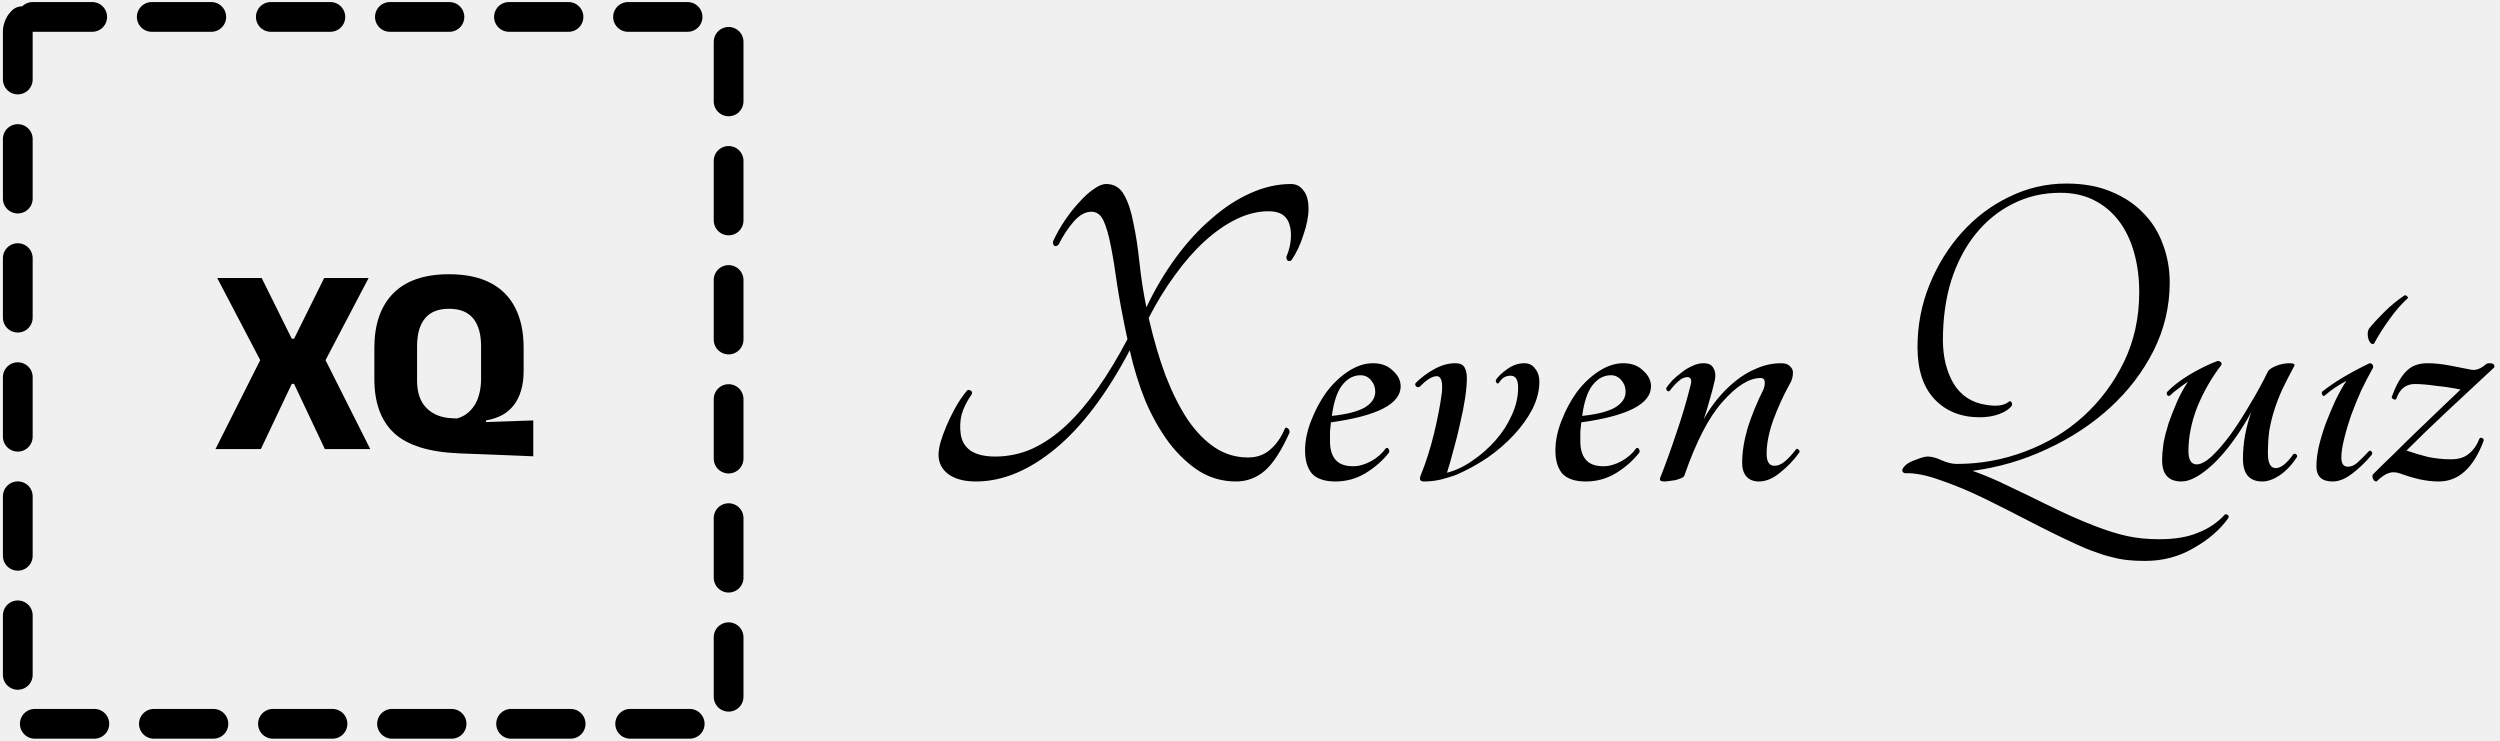
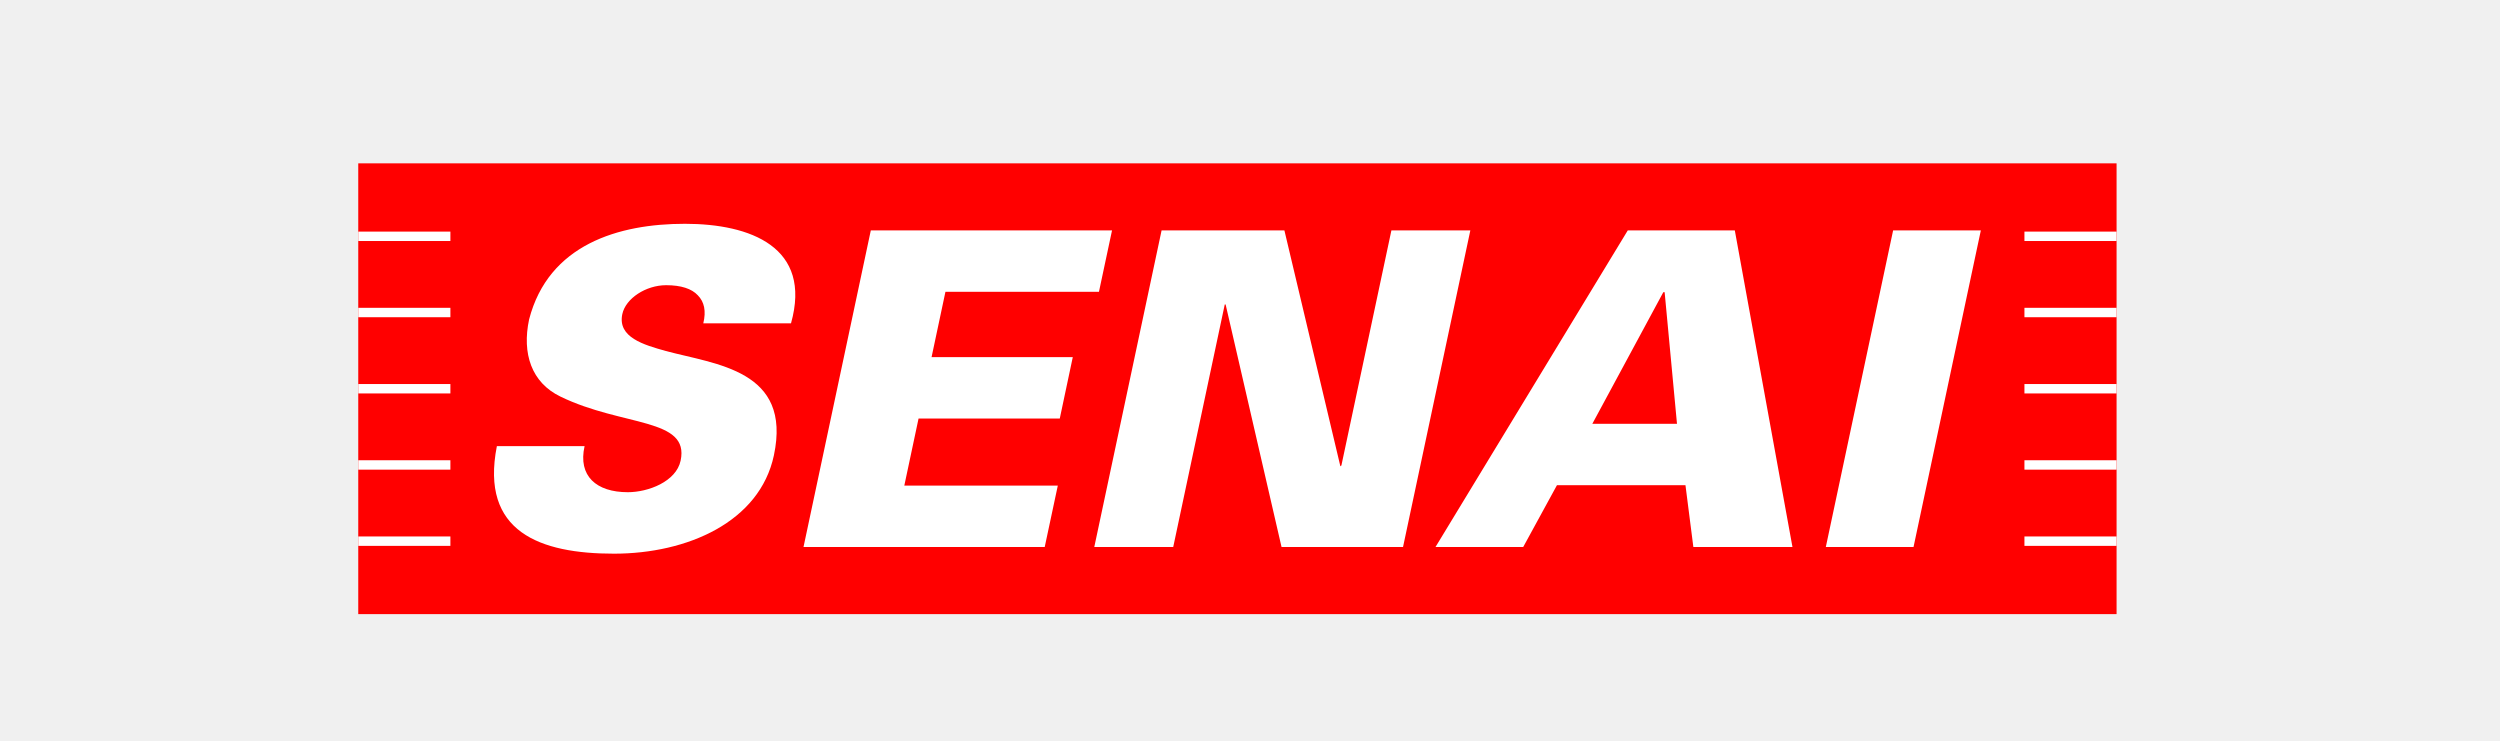
- <svg xmlns="http://www.w3.org/2000/svg" width="270" height="80" viewBox="0 0 270 80" fill="none">
-   <path d="M28.173 48.5H23.271L28.346 38.408V39.362L23.459 30.022H28.26L31.513 36.586H31.759L35.012 30.022H39.812L34.911 39.362V38.408L39.986 48.5H35.084L31.759 41.459H31.513L28.173 48.5ZM57.593 45.406V49.281L49.583 48.963C46.335 48.828 43.998 48.1 42.571 46.779C41.144 45.459 40.431 43.507 40.431 40.924V37.569C40.431 35.034 41.106 33.078 42.455 31.699C43.814 30.311 45.829 29.617 48.499 29.617C50.273 29.617 51.757 29.926 52.952 30.543C54.148 31.159 55.044 32.061 55.642 33.246C56.249 34.422 56.552 35.858 56.552 37.555V40.056C56.552 40.866 56.456 41.584 56.263 42.211C56.08 42.828 55.81 43.358 55.454 43.801C55.107 44.235 54.682 44.587 54.181 44.857C53.68 45.117 53.116 45.3 52.49 45.406V45.58L57.593 45.406ZM48.904 45.175L49.381 45.189C49.757 45.083 50.099 44.914 50.407 44.683C50.716 44.452 50.986 44.163 51.217 43.816C51.449 43.468 51.627 43.054 51.752 42.572C51.887 42.081 51.955 41.526 51.955 40.909V37.382C51.955 36.08 51.67 35.083 51.102 34.389C50.533 33.694 49.665 33.347 48.499 33.347C47.333 33.347 46.465 33.694 45.896 34.389C45.328 35.083 45.043 36.08 45.043 37.382V41.112C45.043 42.413 45.39 43.406 46.084 44.09C46.778 44.775 47.718 45.136 48.904 45.175Z" fill="currentColor" />
-   <rect x="1.921" y="1.828" width="76.769" height="76.343" rx="1.607" stroke="currentColor" stroke-width="3.213" stroke-linecap="round" stroke-dasharray="6.43 6.43" />
-   <path d="M139.424 19.873C139.99 19.873 140.439 20.106 140.771 20.572C141.137 21.004 141.32 21.669 141.32 22.567C141.32 23.365 141.137 24.297 140.771 25.361C140.439 26.425 140.006 27.34 139.474 28.105C139.341 28.204 139.208 28.221 139.075 28.154C138.975 28.055 138.925 27.922 138.925 27.755C139.258 26.957 139.424 26.192 139.424 25.461C139.424 24.596 139.241 23.947 138.876 23.515C138.51 23.049 137.878 22.817 136.98 22.817C135.849 22.817 134.702 23.099 133.538 23.665C132.374 24.23 131.226 25.028 130.096 26.059C128.998 27.057 127.934 28.271 126.903 29.701C125.872 31.098 124.924 32.644 124.059 34.34C124.592 36.668 125.207 38.764 125.905 40.626C126.637 42.488 127.435 44.068 128.3 45.365C129.198 46.662 130.179 47.66 131.243 48.358C132.307 49.057 133.488 49.406 134.785 49.406C135.749 49.406 136.548 49.123 137.179 48.558C137.845 47.992 138.377 47.228 138.776 46.263C138.876 46.163 138.975 46.163 139.075 46.263C139.208 46.33 139.275 46.479 139.275 46.712C138.377 48.708 137.479 50.088 136.581 50.853C135.683 51.617 134.652 52 133.488 52C132.058 52 130.744 51.634 129.547 50.903C128.35 50.138 127.252 49.107 126.254 47.81C125.29 46.513 124.442 45.016 123.71 43.32C123.012 41.59 122.446 39.761 122.014 37.832C119.52 42.555 116.843 46.097 113.982 48.458C111.122 50.819 108.262 52 105.402 52C104.138 52 103.141 51.734 102.409 51.202C101.711 50.67 101.361 49.971 101.361 49.107C101.361 48.774 101.428 48.342 101.561 47.81C101.727 47.244 101.943 46.646 102.209 46.014C102.475 45.382 102.791 44.733 103.157 44.068C103.523 43.403 103.939 42.788 104.404 42.222C104.504 42.089 104.637 42.073 104.803 42.172C104.97 42.239 105.02 42.372 104.953 42.572C104.421 43.337 104.055 44.068 103.856 44.767C103.689 45.465 103.656 46.163 103.756 46.862C103.856 47.627 104.205 48.225 104.803 48.658C105.435 49.09 106.333 49.306 107.497 49.306C108.894 49.306 110.224 49.023 111.488 48.458C112.785 47.859 114.016 47.011 115.18 45.914C116.344 44.816 117.474 43.486 118.572 41.923C119.669 40.36 120.734 38.597 121.765 36.635C121.299 34.473 120.933 32.544 120.667 30.848C120.434 29.152 120.202 27.722 119.969 26.558C119.736 25.361 119.47 24.446 119.171 23.814C118.871 23.183 118.439 22.867 117.874 22.867C117.208 22.867 116.56 23.232 115.928 23.964C115.329 24.663 114.797 25.477 114.332 26.409C114.165 26.575 114.016 26.625 113.883 26.558C113.75 26.458 113.7 26.292 113.733 26.059C114.099 25.261 114.531 24.496 115.03 23.765C115.529 23.033 116.044 22.384 116.577 21.819C117.109 21.22 117.624 20.755 118.123 20.422C118.622 20.056 119.071 19.873 119.47 19.873C120.335 19.873 120.983 20.273 121.415 21.071C121.848 21.836 122.18 22.85 122.413 24.114C122.679 25.344 122.895 26.758 123.062 28.354C123.228 29.95 123.477 31.563 123.81 33.193C124.741 31.231 125.805 29.435 127.003 27.805C128.2 26.176 129.48 24.779 130.844 23.615C132.207 22.418 133.604 21.503 135.034 20.871C136.498 20.206 137.961 19.873 139.424 19.873ZM151.271 41.724C151.271 43.619 148.76 44.916 143.738 45.615C143.705 45.947 143.672 46.28 143.639 46.612C143.639 46.945 143.639 47.294 143.639 47.66C143.639 48.525 143.838 49.19 144.237 49.655C144.636 50.121 145.268 50.354 146.133 50.354C146.765 50.354 147.413 50.171 148.078 49.805C148.744 49.439 149.276 48.974 149.675 48.408C149.808 48.342 149.908 48.375 149.974 48.508C150.041 48.608 150.057 48.724 150.024 48.857C149.359 49.722 148.511 50.47 147.48 51.102C146.482 51.701 145.401 52 144.237 52C143.073 52 142.225 51.717 141.693 51.152C141.194 50.553 140.945 49.722 140.945 48.658C140.945 47.627 141.161 46.562 141.593 45.465C142.026 44.334 142.574 43.303 143.239 42.372C143.938 41.441 144.719 40.693 145.584 40.127C146.482 39.529 147.38 39.229 148.278 39.229C149.176 39.229 149.891 39.495 150.423 40.027C150.988 40.526 151.271 41.092 151.271 41.724ZM146.931 40.526C146.166 40.526 145.501 40.892 144.936 41.624C144.403 42.322 144.038 43.42 143.838 44.916C145.434 44.75 146.615 44.451 147.38 44.018C148.145 43.553 148.527 42.987 148.527 42.322C148.527 41.823 148.378 41.407 148.078 41.075C147.779 40.709 147.397 40.526 146.931 40.526ZM157.223 51.302C156.757 51.468 156.208 51.634 155.576 51.8C154.978 51.934 154.379 52 153.781 52C153.381 52 153.265 51.784 153.431 51.352C153.997 49.955 154.479 48.441 154.878 46.812C155.277 45.149 155.56 43.669 155.726 42.372C155.826 41.208 155.643 40.626 155.177 40.626C154.679 40.626 154.063 41.008 153.332 41.773C153.165 41.84 153.032 41.823 152.933 41.724C152.833 41.624 152.816 41.507 152.883 41.374C153.481 40.776 154.146 40.277 154.878 39.878C155.643 39.445 156.408 39.229 157.173 39.229C157.672 39.229 158.004 39.379 158.171 39.678C158.337 39.977 158.42 40.36 158.42 40.825C158.42 41.457 158.353 42.206 158.22 43.07C158.087 43.935 157.904 44.85 157.672 45.814C157.472 46.745 157.239 47.676 156.973 48.608C156.74 49.506 156.508 50.321 156.275 51.052C157.206 50.819 158.121 50.387 159.019 49.755C159.95 49.123 160.781 48.392 161.513 47.56C162.245 46.729 162.827 45.831 163.259 44.866C163.725 43.869 163.957 42.871 163.957 41.873C163.957 41.008 163.691 40.576 163.159 40.576C162.86 40.576 162.61 40.643 162.411 40.776C162.245 40.875 162.062 41.075 161.862 41.374C161.762 41.441 161.679 41.424 161.613 41.324C161.546 41.225 161.53 41.125 161.563 41.025C161.796 40.659 162.195 40.277 162.76 39.878C163.359 39.445 163.974 39.229 164.606 39.229C165.138 39.229 165.537 39.429 165.803 39.828C166.102 40.194 166.252 40.659 166.252 41.225C166.252 42.189 166.003 43.17 165.504 44.168C165.005 45.132 164.34 46.064 163.508 46.962C162.677 47.859 161.712 48.691 160.615 49.456C159.517 50.188 158.387 50.803 157.223 51.302ZM178.309 41.724C178.309 43.619 175.798 44.916 170.776 45.615C170.743 45.947 170.71 46.28 170.676 46.612C170.676 46.945 170.676 47.294 170.676 47.66C170.676 48.525 170.876 49.19 171.275 49.655C171.674 50.121 172.306 50.354 173.171 50.354C173.803 50.354 174.451 50.171 175.116 49.805C175.781 49.439 176.313 48.974 176.713 48.408C176.846 48.342 176.945 48.375 177.012 48.508C177.078 48.608 177.095 48.724 177.062 48.857C176.397 49.722 175.549 50.47 174.518 51.102C173.52 51.701 172.439 52 171.275 52C170.111 52 169.263 51.717 168.731 51.152C168.232 50.553 167.983 49.722 167.983 48.658C167.983 47.627 168.199 46.562 168.631 45.465C169.063 44.334 169.612 43.303 170.277 42.372C170.976 41.441 171.757 40.693 172.622 40.127C173.52 39.529 174.418 39.229 175.316 39.229C176.214 39.229 176.929 39.495 177.461 40.027C178.026 40.526 178.309 41.092 178.309 41.724ZM173.969 40.526C173.204 40.526 172.539 40.892 171.973 41.624C171.441 42.322 171.075 43.42 170.876 44.916C172.472 44.75 173.653 44.451 174.418 44.018C175.183 43.553 175.565 42.987 175.565 42.322C175.565 41.823 175.416 41.407 175.116 41.075C174.817 40.709 174.434 40.526 173.969 40.526ZM193.988 48.508C194.055 48.441 194.138 48.458 194.238 48.558C194.338 48.624 194.371 48.724 194.338 48.857C193.739 49.689 193.04 50.42 192.242 51.052C191.477 51.684 190.712 52 189.948 52C189.382 52 188.933 51.817 188.601 51.451C188.301 51.085 188.152 50.603 188.152 50.005C188.152 48.841 188.351 47.577 188.75 46.213C189.183 44.85 189.748 43.469 190.446 42.073C190.546 41.84 190.596 41.59 190.596 41.324C190.596 40.992 190.446 40.825 190.147 40.825C188.917 40.825 187.553 41.674 186.056 43.37C184.56 45.033 183.18 47.693 181.916 51.352C181.883 51.451 181.766 51.551 181.567 51.651C181.4 51.717 181.201 51.784 180.968 51.85C180.735 51.884 180.502 51.917 180.27 51.95C180.037 51.983 179.854 52 179.721 52C179.555 52 179.422 51.967 179.322 51.9C179.255 51.834 179.255 51.717 179.322 51.551C179.887 50.121 180.453 48.558 181.018 46.862C181.617 45.132 182.132 43.403 182.564 41.674C182.664 41.341 182.681 41.108 182.614 40.975C182.548 40.809 182.431 40.726 182.265 40.726C181.899 40.726 181.55 40.892 181.217 41.225C180.885 41.524 180.586 41.856 180.32 42.222C180.22 42.289 180.12 42.272 180.02 42.172C179.954 42.073 179.937 41.973 179.97 41.873C180.137 41.64 180.353 41.374 180.619 41.075C180.918 40.776 181.251 40.493 181.617 40.227C181.982 39.928 182.365 39.695 182.764 39.529C183.163 39.329 183.562 39.229 183.961 39.229C184.527 39.229 184.892 39.412 185.059 39.778C185.258 40.111 185.308 40.526 185.208 41.025C185.042 41.757 184.859 42.455 184.66 43.12C184.493 43.752 184.277 44.467 184.011 45.265C184.41 44.534 184.892 43.819 185.458 43.12C186.056 42.389 186.705 41.74 187.403 41.175C188.135 40.576 188.917 40.111 189.748 39.778C190.579 39.412 191.461 39.229 192.392 39.229C192.791 39.229 193.09 39.329 193.29 39.529C193.523 39.728 193.639 39.961 193.639 40.227C193.639 40.693 193.523 41.108 193.29 41.474C192.591 42.738 191.993 44.051 191.494 45.415C191.028 46.745 190.796 47.943 190.796 49.007C190.796 49.871 191.078 50.304 191.644 50.304C192.009 50.304 192.375 50.154 192.741 49.855C193.107 49.556 193.523 49.107 193.988 48.508ZM223.154 19.823C224.984 19.823 226.58 20.106 227.944 20.672C229.34 21.237 230.504 22.002 231.436 22.966C232.4 23.931 233.115 25.062 233.581 26.359C234.079 27.656 234.329 29.036 234.329 30.499C234.329 33.093 233.747 35.554 232.583 37.882C231.419 40.177 229.856 42.222 227.894 44.018C225.931 45.814 223.653 47.311 221.059 48.508C218.498 49.705 215.821 50.487 213.028 50.853C213.892 51.152 214.84 51.534 215.871 52C216.902 52.499 217.983 53.014 219.114 53.547C220.244 54.112 221.408 54.677 222.606 55.243C223.803 55.808 225 56.324 226.198 56.789C227.495 57.288 228.659 57.654 229.69 57.886C230.754 58.119 231.918 58.236 233.182 58.236C234.878 58.236 236.274 58.003 237.372 57.537C238.503 57.105 239.467 56.456 240.265 55.592C240.332 55.525 240.432 55.525 240.565 55.592C240.698 55.658 240.731 55.775 240.664 55.941C239.767 57.205 238.519 58.286 236.923 59.184C235.36 60.115 233.597 60.58 231.635 60.58C230.937 60.58 230.288 60.547 229.69 60.481C229.124 60.414 228.542 60.298 227.944 60.131C227.378 59.998 226.796 59.816 226.198 59.583C225.599 59.383 224.95 59.117 224.252 58.785C222.589 58.02 220.893 57.188 219.164 56.29C217.434 55.392 215.755 54.544 214.125 53.746C212.529 52.981 210.999 52.349 209.536 51.85C208.072 51.318 206.792 51.069 205.694 51.102C205.528 51.035 205.445 50.936 205.445 50.803C205.445 50.636 205.595 50.42 205.894 50.154C206.16 49.955 206.542 49.772 207.041 49.605C207.54 49.406 207.923 49.306 208.189 49.306C208.621 49.306 209.12 49.439 209.685 49.705C210.284 49.971 210.833 50.104 211.331 50.104C213.892 50.104 216.353 49.655 218.715 48.757C221.109 47.859 223.204 46.596 225 44.966C226.829 43.303 228.293 41.341 229.39 39.08C230.488 36.818 231.036 34.307 231.036 31.547C231.036 30.017 230.854 28.604 230.488 27.306C230.122 25.976 229.573 24.829 228.841 23.864C228.11 22.9 227.212 22.151 226.148 21.619C225.117 21.087 223.903 20.821 222.506 20.821C220.644 20.821 218.931 21.22 217.368 22.018C215.838 22.783 214.508 23.864 213.377 25.261C212.246 26.658 211.365 28.337 210.733 30.3C210.134 32.228 209.835 34.374 209.835 36.735C209.835 38.531 210.217 40.094 210.982 41.424C211.78 42.721 212.944 43.486 214.474 43.719C215.638 43.919 216.47 43.802 216.969 43.37C217.068 43.303 217.152 43.32 217.218 43.42C217.318 43.519 217.334 43.652 217.268 43.819C217.002 44.184 216.553 44.484 215.921 44.717C215.289 44.949 214.591 45.066 213.826 45.066C211.797 45.066 210.167 44.417 208.937 43.12C207.706 41.823 207.091 39.944 207.091 37.483C207.091 35.122 207.524 32.877 208.388 30.749C209.253 28.62 210.417 26.741 211.88 25.111C213.344 23.482 215.04 22.201 216.969 21.27C218.931 20.306 220.993 19.823 223.154 19.823ZM235.604 52C234.207 52 233.509 51.235 233.509 49.705C233.509 49.173 233.559 48.558 233.659 47.859C233.792 47.161 233.975 46.446 234.207 45.714C234.473 44.949 234.773 44.184 235.105 43.42C235.438 42.655 235.837 41.923 236.303 41.225C235.937 41.457 235.588 41.707 235.255 41.973C234.922 42.206 234.623 42.455 234.357 42.721C234.257 42.788 234.157 42.771 234.058 42.671C233.991 42.538 233.991 42.422 234.058 42.322C234.623 41.724 235.421 41.108 236.452 40.476C237.516 39.844 238.531 39.346 239.495 38.98C239.662 38.98 239.778 39.03 239.844 39.129C239.944 39.196 239.961 39.296 239.894 39.429C238.83 40.825 237.965 42.339 237.3 43.968C236.668 45.598 236.352 47.178 236.352 48.708C236.352 49.672 236.652 50.154 237.25 50.154C237.683 50.154 238.215 49.871 238.847 49.306C239.479 48.708 240.144 47.943 240.842 47.011C241.541 46.047 242.239 44.966 242.937 43.769C243.669 42.572 244.334 41.358 244.933 40.127C245.033 39.928 245.315 39.728 245.781 39.529C246.28 39.329 246.779 39.229 247.277 39.229C247.776 39.229 247.926 39.362 247.726 39.628C247.261 40.493 246.845 41.308 246.479 42.073C246.147 42.804 245.864 43.536 245.631 44.268C245.398 44.999 245.215 45.748 245.082 46.513C244.983 47.244 244.933 48.059 244.933 48.957C244.933 50.021 245.215 50.553 245.781 50.553C246.346 50.553 246.978 50.054 247.677 49.057C247.776 48.99 247.876 48.99 247.976 49.057C248.076 49.123 248.109 49.223 248.076 49.356C247.51 50.221 246.878 50.886 246.18 51.352C245.515 51.784 244.9 52 244.334 52C242.937 52 242.239 51.185 242.239 49.556C242.239 47.859 242.538 46.18 243.137 44.517C241.873 46.812 240.543 48.641 239.146 50.005C237.749 51.335 236.569 52 235.604 52ZM256.408 37.084C256.308 37.184 256.192 37.184 256.059 37.084C255.959 36.984 255.876 36.851 255.81 36.685C255.743 36.486 255.71 36.286 255.71 36.086C255.71 35.854 255.76 35.654 255.859 35.488C256.225 35.022 256.757 34.44 257.456 33.742C258.187 33.01 258.936 32.395 259.701 31.896C259.767 31.863 259.85 31.896 259.95 31.996C260.05 32.062 260.083 32.129 260.05 32.195C259.351 32.827 258.686 33.592 258.054 34.49C257.423 35.355 256.874 36.219 256.408 37.084ZM251.07 42.721C250.971 42.788 250.887 42.771 250.821 42.671C250.754 42.538 250.738 42.422 250.771 42.322C252.002 41.324 253.714 40.293 255.909 39.229C256.175 39.229 256.308 39.379 256.308 39.678C255.876 40.443 255.444 41.275 255.011 42.172C254.612 43.07 254.246 43.968 253.914 44.866C253.615 45.731 253.365 46.579 253.166 47.41C252.966 48.209 252.866 48.874 252.866 49.406C252.866 50.071 253.099 50.404 253.565 50.404C253.93 50.404 254.28 50.254 254.612 49.955C254.978 49.622 255.394 49.206 255.859 48.708C255.926 48.641 256.009 48.658 256.109 48.757C256.209 48.824 256.225 48.94 256.159 49.107C255.427 49.971 254.695 50.67 253.964 51.202C253.265 51.734 252.584 52 251.918 52C250.754 52 250.172 51.451 250.172 50.354C250.172 49.755 250.256 49.057 250.422 48.259C250.621 47.427 250.871 46.596 251.17 45.764C251.503 44.9 251.852 44.068 252.218 43.27C252.617 42.438 253.016 41.724 253.415 41.125C253.049 41.324 252.633 41.574 252.168 41.873C251.736 42.172 251.37 42.455 251.07 42.721ZM259.901 48.658C260.666 48.924 261.447 49.157 262.246 49.356C263.077 49.522 263.892 49.605 264.69 49.605C265.521 49.605 266.17 49.406 266.636 49.007C267.134 48.608 267.517 48.059 267.783 47.361C267.883 47.261 267.982 47.244 268.082 47.311C268.215 47.377 268.265 47.477 268.232 47.61C267.134 50.537 265.521 52 263.393 52C262.695 52 261.98 51.917 261.248 51.751C260.549 51.584 259.834 51.368 259.103 51.102C258.67 50.969 258.288 50.969 257.955 51.102C257.623 51.202 257.19 51.501 256.658 52C256.492 52 256.376 51.917 256.309 51.751C256.209 51.584 256.193 51.418 256.259 51.252C256.991 50.52 257.772 49.755 258.604 48.957C259.435 48.126 260.267 47.311 261.098 46.513C261.93 45.714 262.744 44.933 263.543 44.168C264.341 43.403 265.072 42.705 265.738 42.073C264.973 41.906 264.108 41.773 263.144 41.674C262.212 41.541 261.431 41.474 260.799 41.474C259.834 41.474 259.169 42.006 258.803 43.07C258.737 43.17 258.637 43.187 258.504 43.12C258.371 43.054 258.305 42.971 258.305 42.871C258.737 41.674 259.236 40.776 259.801 40.177C260.367 39.545 261.148 39.229 262.146 39.229C262.911 39.229 263.726 39.312 264.59 39.479C265.488 39.645 266.17 39.778 266.636 39.878C267.001 39.977 267.317 39.977 267.583 39.878C267.883 39.778 268.165 39.612 268.431 39.379C268.531 39.279 268.681 39.229 268.88 39.229C269.28 39.229 269.446 39.379 269.379 39.678C267.55 41.374 265.854 42.954 264.291 44.417C262.761 45.847 261.298 47.261 259.901 48.658Z" fill="currentColor" />
+ <svg xmlns="http://www.w3.org/2000/svg" width="270" height="80" viewBox="0 0 270 80" fill="none" version="1.1" id="svg2">
+   <defs id="defs2" />
+   <g id="g2" transform="matrix(0.03374051,0,0,0.03374051,-134.0857,104.7154)">
+     <rect style="fill:#ff0000;fill-rule:evenodd;stroke-width:275.729" id="rect246-1-2-6" width="5628.195" height="1442.883" x="5120.776" y="-2580.691" />
+     <g id="g74-6-4-0-5-8-8" transform="matrix(31.26728,0,0,-31.26728,6505.941,-2068.536)" style="fill:#ffffff">
+       <path d="m 0,0 c 2.193,7.812 -4.168,10.192 -10.858,10.192 -6.779,0 -13.963,-2.111 -15.953,-9.788 -0.741,-3.502 0.239,-6.465 3.21,-7.902 6.39,-3.098 13.237,-2.155 12.302,-6.555 -0.457,-2.155 -3.33,-3.233 -5.403,-3.233 -3.233,0 -5.118,1.662 -4.43,4.715 h -8.979 c -1.736,-8.8 4.445,-11.008 11.988,-11.008 7.497,0 14.92,3.24 16.372,10.065 1.856,8.755 -5.926,9.294 -11.067,10.685 -2.245,0.629 -4.954,1.392 -4.452,3.772 0.344,1.616 2.424,2.963 4.489,2.963 1.527,0 2.619,-0.359 3.24,-1.033 C -8.875,2.2 -8.673,1.257 -8.979,0 Z m 25.973,-22.898 1.34,6.286 H 11.599 l 1.459,6.869 h 14.457 l 1.332,6.286 H 14.39 l 1.421,6.69 h 15.715 l 1.339,6.285 H 8.171 L 1.28,-22.898 Z m 5.074,0 h 8.081 l 5.276,24.829 h 0.089 l 5.725,-24.829 H 62.654 L 69.546,9.518 H 61.465 L 56.346,-14.547 56.241,-14.637 50.51,9.518 H 37.938 Z m 43.909,0 3.457,6.331 h 13.155 l 0.808,-6.331 h 10.147 L 96.619,9.518 H 85.664 L 65.977,-22.898 Z m 7.079,12.617 7.266,13.469 h 0.135 L 90.7,-10.281 Z m 32.88,-12.617 6.892,32.416 h -8.98 l -6.891,-32.416 z" style="fill:#ffffff;fill-opacity:1;fill-rule:evenodd;stroke:none" id="path76-1-9-8-0-9-7" />
+     </g>
+     <path d="M 5120.776,-1874.297 H 5415.7 v 30.128 h -294.924 z" style="fill:#ffffff;fill-opacity:1;fill-rule:evenodd;stroke:none;stroke-width:15.975" id="path78-5-8-5-3-2-6-6" />
+     <path d="M 5120.776,-2118.274 H 5415.7 v 30.128 h -294.924 z" style="fill:#ffffff;fill-opacity:1;fill-rule:evenodd;stroke:none;stroke-width:15.975" id="path80-4-6-9-0-8-0-3" />
+     <path d="M 5120.776,-2362.22 H 5415.7 v 30.128 h -294.924 z" style="fill:#ffffff;fill-opacity:1;fill-rule:evenodd;stroke:none;stroke-width:15.975" id="path82-2-7-1-3-7-8-9" />
+     <path d="M 5120.776,-1630.351 H 5415.7 v 30.129 h -294.924 z" style="fill:#ffffff;fill-opacity:1;fill-rule:evenodd;stroke:none;stroke-width:15.975" id="path84-3-4-3-1-5-9-5" />
+     <path d="M 5120.776,-1386.405 H 5415.7 v 30.128 h -294.924 z" style="fill:#ffffff;fill-opacity:1;fill-rule:evenodd;stroke:none;stroke-width:15.975" id="path86-5-3-4-9-4-6-9" />
+     <path d="m 10454.047,-1874.297 h 294.924 v 30.128 h -294.924 z" style="fill:#ffffff;fill-opacity:1;fill-rule:evenodd;stroke:none;stroke-width:15.975" id="path78-5-8-5-3-2-6-4-7" />
+     <path d="m 10454.047,-2118.274 h 294.924 v 30.128 h -294.924 z" style="fill:#ffffff;fill-opacity:1;fill-rule:evenodd;stroke:none;stroke-width:15.975" id="path80-4-6-9-0-8-0-2-1" />
+     <path d="m 10454.047,-2362.22 h 294.924 v 30.128 h -294.924 z" style="fill:#ffffff;fill-opacity:1;fill-rule:evenodd;stroke:none;stroke-width:15.975" id="path82-2-7-1-3-7-8-3-3" />
+     <path d="m 10454.047,-1630.351 h 294.924 v 30.129 h -294.924 z" style="fill:#ffffff;fill-opacity:1;fill-rule:evenodd;stroke:none;stroke-width:15.975" id="path84-3-4-3-1-5-9-7-2" />
+     <path d="m 10454.047,-1386.405 h 294.924 v 30.128 h -294.924 z" style="fill:#ffffff;fill-opacity:1;fill-rule:evenodd;stroke:none;stroke-width:15.975" id="path86-5-3-4-9-4-6-3-0" />
+   </g>
</svg>
